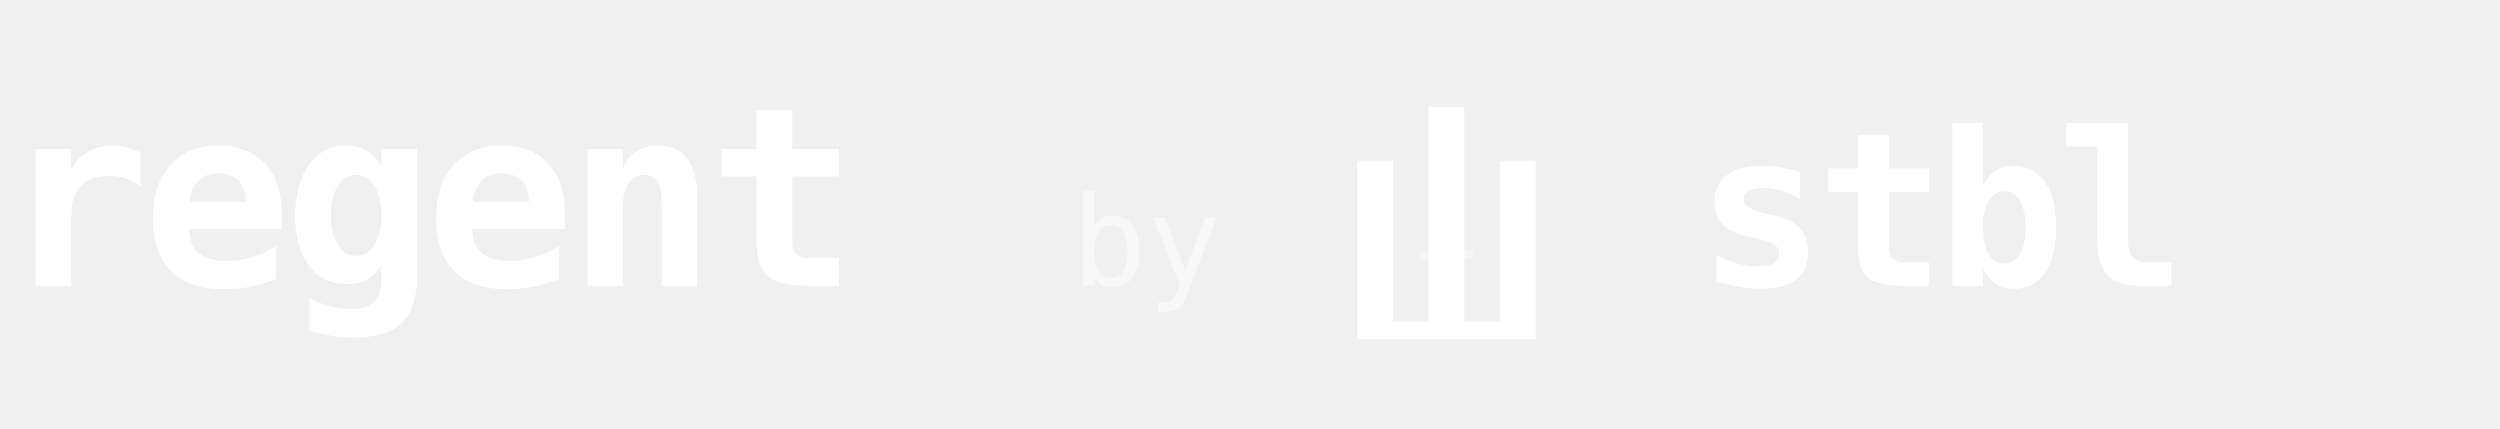
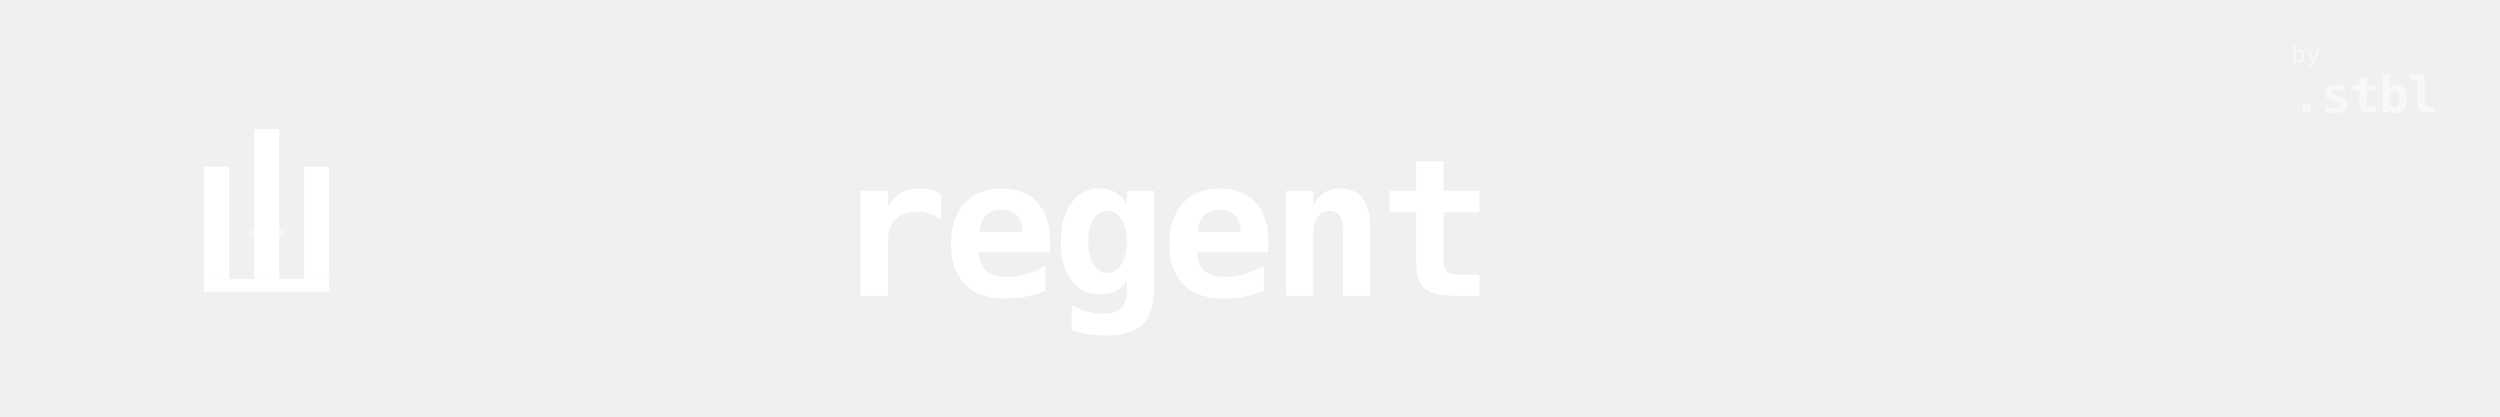
- <svg xmlns="http://www.w3.org/2000/svg" viewBox="0 0 280 48" font-family="'JetBrains Mono', ui-monospace, 'SF Mono', Menlo, Consolas, monospace">
+ <svg xmlns="http://www.w3.org/2000/svg" viewBox="0 0 1200 200" font-family="'JetBrains Mono', ui-monospace, 'SF Mono', Menlo, Consolas, monospace">
  <g fill="#fff">
-     <text x="0" y="32" font-size="28" font-weight="700" letter-spacing="-1">regent</text>
-     <text x="120" y="32" font-size="14" font-weight="400" fill="#fff" opacity="0.5">by</text>
-     <g transform="translate(146, 8)">
-       <rect x="6" y="10" width="4" height="18" />
-       <rect x="14" y="4" width="4" height="24" />
-       <rect x="22" y="10" width="4" height="18" />
-       <rect x="6" y="28" width="20" height="2" />
-       <rect x="13" y="20" width="6" height="1" opacity="0.35" />
+     <g transform="translate(80, 50)">
+       <g transform="scale(3)">
+         <rect x="6" y="10" width="4" height="18" />
+         <rect x="14" y="4" width="4" height="24" />
+         <rect x="22" y="10" width="4" height="18" />
+         <rect x="6" y="28" width="20" height="2" />
+         <rect x="13" y="20" width="6" height="1" opacity="0.35" />
+       </g>
+       <text x="320" y="92" font-size="92" font-weight="700" letter-spacing="-3">regent</text>
    </g>
-     <text x="190" y="32" font-size="24" font-weight="700" letter-spacing="-1">stbl</text>
+     <g transform="translate(1100, 30)" opacity="0.55">
+       <text x="0" y="0" font-size="11" font-weight="400" letter-spacing="0.5">by</text>
+       <text x="0" y="24" font-size="24" font-weight="700" letter-spacing="-0.5">.stbl</text>
+     </g>
  </g>
</svg>
